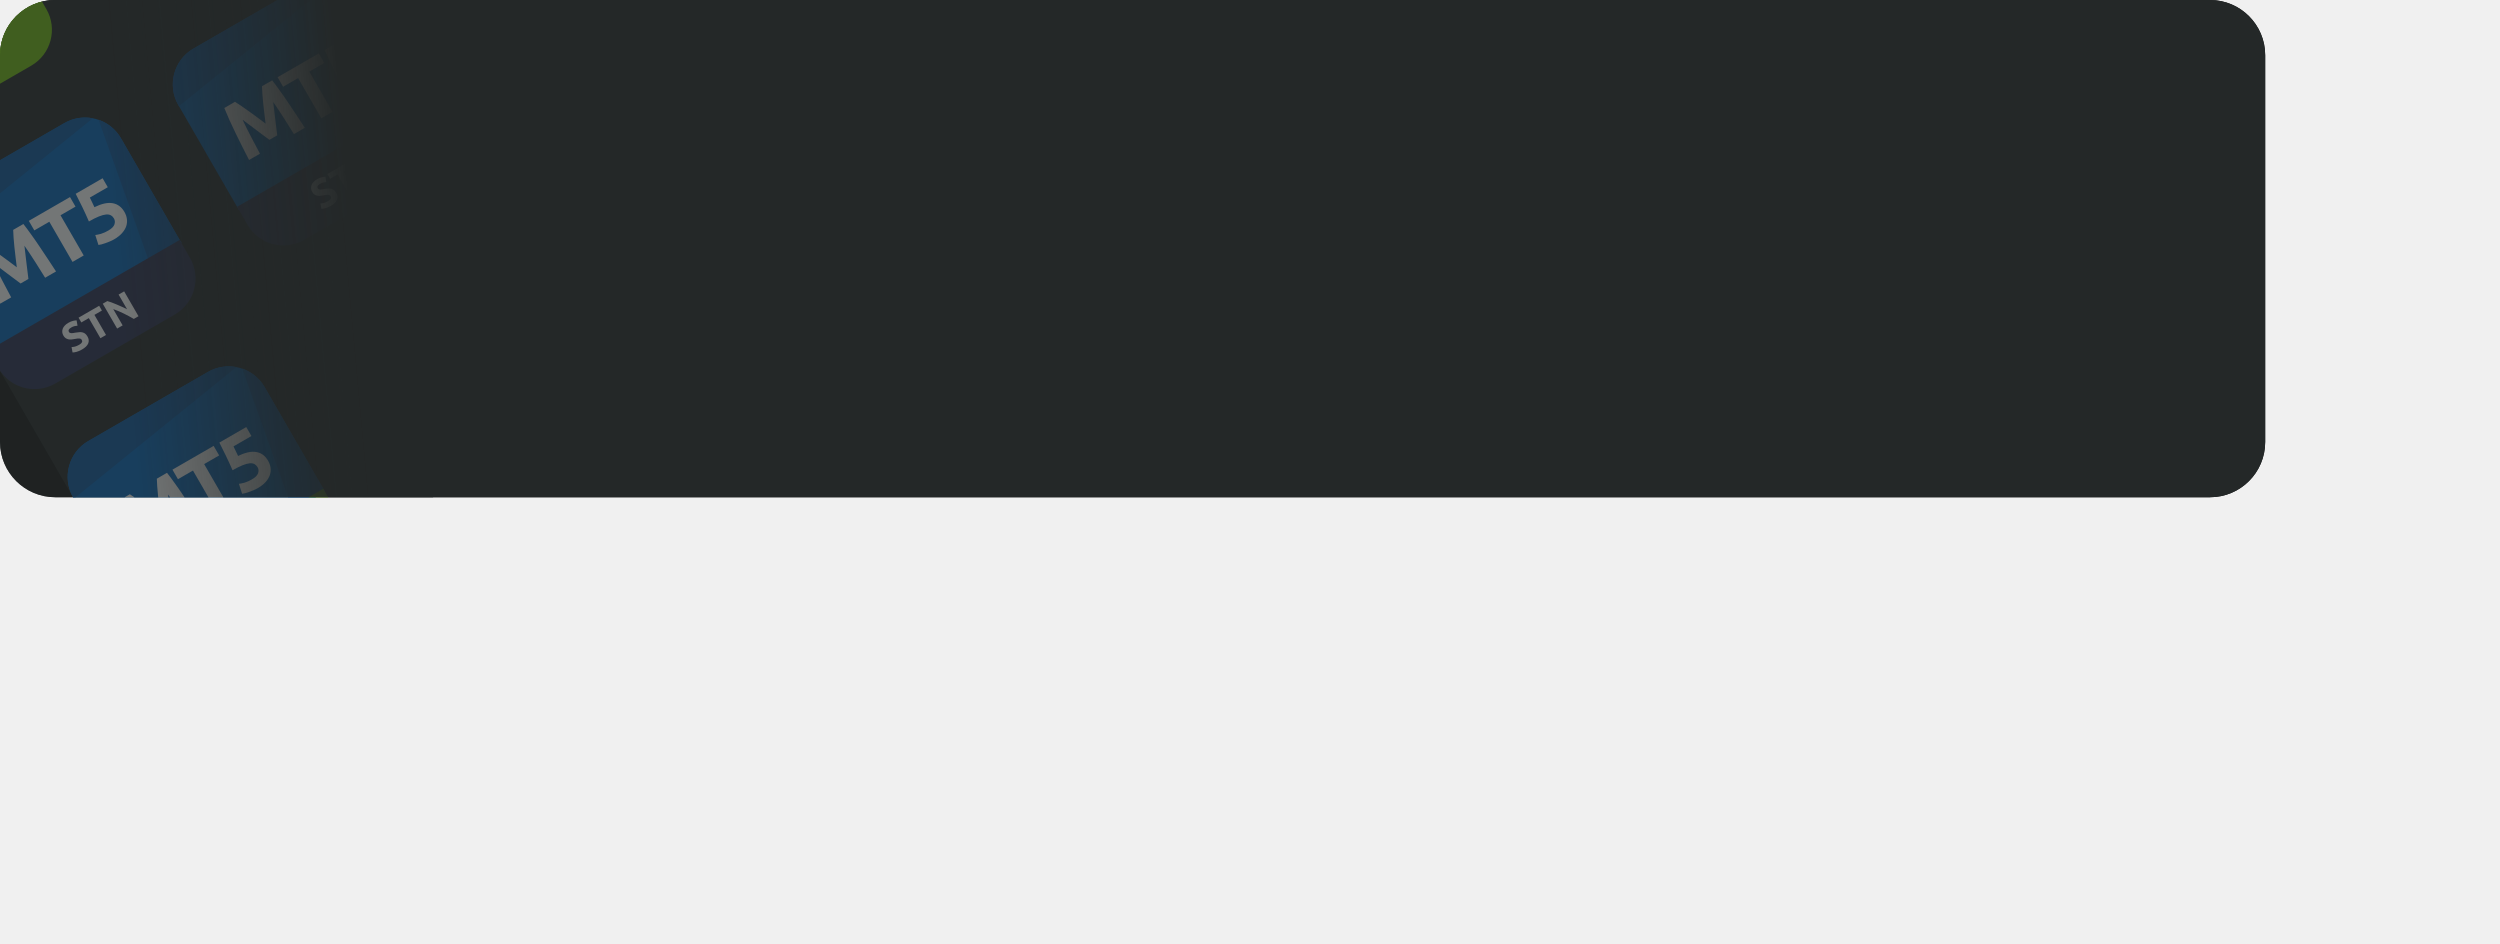
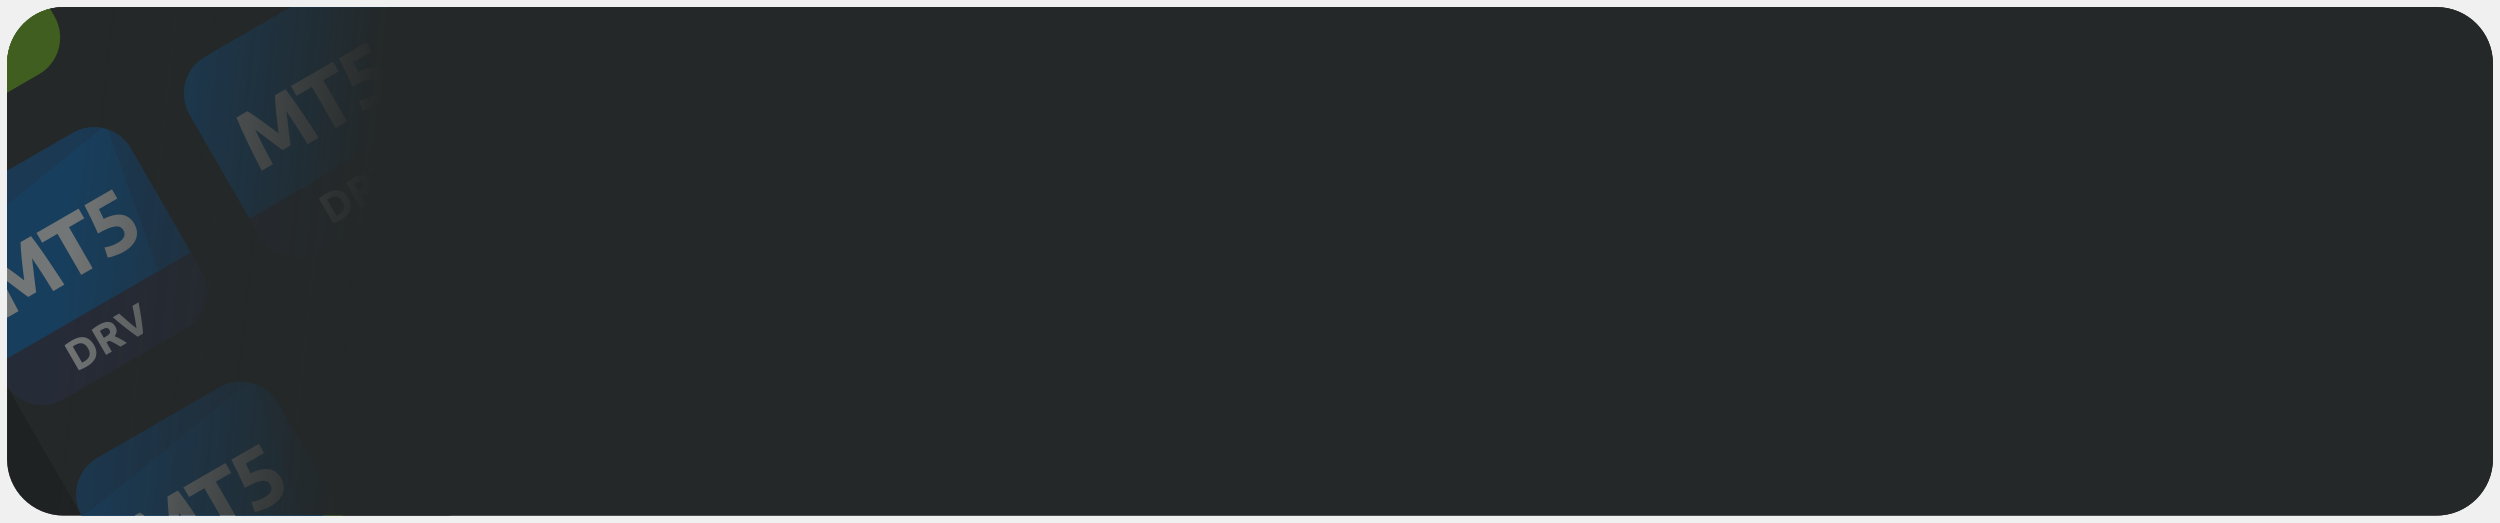
- <svg xmlns="http://www.w3.org/2000/svg" fill="none">
-   <g clip-path="url(#prefix__clip0_29973_196141)">
-     <rect width="328" height="72" rx="8" fill="#151717" />
-     <path fill="#242828" d="M-34-5.2L29.74-42l57.6 99.766-63.74 36.8z" />
-     <g clip-path="url(#prefix__clip1_29973_196141)">
-       <path d="M-11.483-18.2l-17.32 10A6 6 0 00-31-.004l8.75 15.155 27.713-16-8.75-15.155a6 6 0 00-8.196-2.196z" fill="#0364B9" />
-       <path d="M-28.804-8.2A6 6 0 00-31-.004l.087.15 23.546-19.045a5.977 5.977 0 00-4.116.699l-17.32 10zM-3.287-16.004a5.977 5.977 0 00-3.238-2.672L.79 1.85 5.463-.85l-8.75-15.155z" fill="#0A559E" />
-       <path d="M-22.5 14.718l27.713-16 1.5 2.598a6 6 0 01-2.196 8.197l-17.32 10A6 6 0 01-21 17.316l-1.5-2.598z" fill="#71BD0E" />
-       <path d="M-22.8-.485c.257.157.563.359.919.606.358.237.738.503 1.139.798.404.284.81.58 1.22.889l1.154.871-.177-1.435a78.857 78.857 0 01-.17-1.495c-.049-.5-.089-.961-.121-1.386a25.73 25.73 0 01-.056-1.104l1.476-.852c.345.438.717.94 1.117 1.503.402.553.81 1.14 1.224 1.76.416.61.828 1.226 1.234 1.85.414.62.799 1.207 1.154 1.76l-1.58.911a216.75 216.75 0 00-1.402-2.238 71.374 71.374 0 00-1.596-2.404 524.849 524.849 0 01.297 2.53 108.318 108.318 0 01.282 2.29l-1.133.654a115.13 115.13 0 00-.827-.617 256.2 256.2 0 00-1.024-.767c-.35-.27-.703-.536-1.06-.802a489.1 489.1 0 01-.973-.726c.415.878.843 1.74 1.284 2.584.442.844.854 1.622 1.237 2.334l-1.58.912c-.3-.584-.619-1.208-.956-1.872l-.985-1.995c-.324-.672-.628-1.319-.912-1.94A47.707 47.707 0 01-24.348.41l1.549-.894zM-10.664-7.49l.798 1.381-2.172 1.254 3.36 5.82-1.622.936-3.36-5.82-2.172 1.254-.798-1.382 5.966-3.444zM-4.298-4.39a1.18 1.18 0 00-.441-.453c-.182-.107-.414-.149-.696-.125-.282.025-.626.117-1.032.277-.406.161-.893.405-1.461.733a50.697 50.697 0 00-.947-2.072 86.123 86.123 0 00-.966-1.936l3.897-2.25.75 1.299-2.598 1.5c.13.257.253.51.368.757.118.237.217.448.296.633 1.052-.515 1.935-.706 2.649-.573.717.122 1.283.543 1.7 1.263.191.333.31.675.357 1.027.046.352.011.7-.104 1.044a2.9 2.9 0 01-.612 1.005c-.286.321-.667.62-1.145.896a5.185 5.185 0 01-.617.3 6.41 6.41 0 01-.646.25 7.294 7.294 0 01-.575.179 2.309 2.309 0 01-.426.08l-.457-1.441c.217-.024.49-.08.818-.167a5.02 5.02 0 001.078-.484c.478-.276.77-.57.878-.881.102-.318.08-.605-.068-.862zM-9.216 14.646l-2.08-3.601 2.412-1.392.393.68-1.6.925.434.753 1.424-.822.393.68-1.424.823.858 1.486-.81.468zM-8.312 9.322l.811-.468 2.079 3.601-.81.468-2.08-3.6zM-2.172 10.58c-.47-.28-.957-.541-1.459-.787a14.328 14.328 0 00-1.52-.64l1.363 2.36-.8.461-2.08-3.6.66-.382c.18.048.388.116.623.202.234.086.478.184.73.292.253.103.51.216.77.338.258.12.503.236.736.351L-4.376 7.05l.805-.465 2.08 3.601-.681.393z" fill="#fff" />
+ <svg xmlns="http://www.w3.org/2000/svg" width="354" height="74" fill="none">
+   <g clip-path="url(#a)">
+     <rect width="352" height="72" x="1" y="1" fill="#151717" rx="8" />
+     <path fill="#242828" d="M-33-4.2 30.74-41l57.6 99.766-63.74 36.8z" />
+     <g clip-path="url(#b)">
+       <path fill="#0364B9" d="m-10.483-17.2-17.32 10A6 6 0 0 0-30 .996l8.75 15.155 27.713-16-8.75-15.155a6 6 0 0 0-8.196-2.196Z" />
+       <path fill="#0A559E" d="M-27.804-7.2A6 6 0 0 0-30 .996l.087.15 23.546-19.045a5.977 5.977 0 0 0-4.116.699l-17.32 10ZM-2.287-15.004a5.977 5.977 0 0 0-3.238-2.672L1.79 2.85 6.463.15l-8.75-15.155Z" />
+       <path fill="#71BD0E" d="m-21.5 15.718 27.713-16 1.5 2.598a6 6 0 0 1-2.196 8.197l-17.32 10A6 6 0 0 1-20 18.316l-1.5-2.598Z" />
+       <path fill="#0E0E0E" d="M-21.8.515c.257.157.563.359.919.606.358.237.738.503 1.139.798.404.284.81.58 1.22.889l1.154.871-.177-1.435a78.858 78.858 0 0 1-.17-1.495 73.26 73.26 0 0 1-.121-1.386 25.73 25.73 0 0 1-.056-1.104l1.476-.852c.345.438.717.94 1.117 1.503.402.553.81 1.14 1.224 1.76.416.61.828 1.226 1.234 1.85.414.62.799 1.207 1.154 1.76l-1.58.911a216.75 216.75 0 0 0-1.402-2.238A71.37 71.37 0 0 0-16.265.549l.142 1.206.155 1.324a108.318 108.318 0 0 1 .282 2.29l-1.133.654a115.13 115.13 0 0 0-.827-.617 256.2 256.2 0 0 0-1.024-.767c-.35-.27-.703-.536-1.06-.802a489.1 489.1 0 0 1-.973-.726c.415.878.843 1.74 1.284 2.584.442.844.854 1.622 1.237 2.334l-1.58.912c-.3-.584-.619-1.208-.956-1.873l-.985-1.994c-.324-.672-.628-1.319-.912-1.94a47.704 47.704 0 0 1-.733-1.725l1.549-.894ZM-9.664-6.49l.798 1.381-2.172 1.254 3.36 5.82-1.622.936-3.36-5.82-2.172 1.254-.798-1.382 5.966-3.444ZM-3.298-3.39a1.18 1.18 0 0 0-.441-.453c-.182-.107-.414-.149-.696-.125-.282.025-.626.117-1.032.277-.406.161-.893.405-1.461.733a50.697 50.697 0 0 0-.947-2.072 86.123 86.123 0 0 0-.966-1.936l3.897-2.25.75 1.299-2.598 1.5c.13.257.253.51.368.757.118.237.217.448.296.633 1.052-.515 1.935-.706 2.649-.573.717.122 1.283.543 1.7 1.263.191.333.31.675.357 1.027.046.352.011.7-.104 1.044a2.9 2.9 0 0 1-.612 1.005c-.286.321-.667.62-1.145.896a5.183 5.183 0 0 1-.617.3 6.41 6.41 0 0 1-.646.25 7.295 7.295 0 0 1-.575.179 2.309 2.309 0 0 1-.426.08l-.457-1.441c.217-.024.49-.08.818-.167a5.02 5.02 0 0 0 1.078-.485c.478-.276.77-.569.878-.88.102-.318.08-.605-.068-.862ZM-8.216 15.646l-2.08-3.601 2.412-1.392.393.68-1.6.925.434.753 1.424-.822.393.68-1.424.823.858 1.486-.81.468ZM-7.312 10.322l.811-.468 2.079 3.601-.81.468-2.08-3.6ZM-1.172 11.58c-.47-.28-.957-.541-1.459-.787a14.337 14.337 0 0 0-1.52-.64l1.363 2.36-.8.461-2.08-3.6.66-.382c.18.048.388.116.623.202.234.086.478.184.73.292.253.103.51.216.77.338.258.12.503.236.736.351L-3.376 8.05l.805-.465 2.08 3.601-.681.393Z" />
    </g>
-     <g clip-path="url(#prefix__clip2_29973_196141)">
-       <path d="M9.317 17.826l-17.32 10a6 6 0 00-2.196 8.196l8.75 15.156 27.713-16-8.75-15.156a6 6 0 00-8.197-2.196z" fill="#0364B9" />
-       <path d="M-8.003 27.826a6 6 0 00-2.196 8.196l.087.151 23.546-19.046a5.976 5.976 0 00-4.117.7l-17.32 10zM17.514 20.022a5.977 5.977 0 00-3.238-2.671l7.313 20.525 4.675-2.698-8.75-15.156z" fill="#0A559E" />
-       <path d="M-1.7 50.745l27.714-16 1.5 2.598a6 6 0 01-2.197 8.196l-17.32 10A6 6 0 01-.2 53.343l-1.5-2.598z" fill="#2A3052" />
-       <path d="M-1.999 35.542c.257.156.563.358.918.606.359.236.738.502 1.14.797.404.284.81.58 1.22.89l1.154.87-.177-1.435a78.788 78.788 0 01-.17-1.495c-.049-.499-.089-.96-.122-1.385a25.85 25.85 0 01-.055-1.104l1.476-.852c.345.438.717.939 1.117 1.503.402.552.81 1.139 1.223 1.76.417.609.829 1.225 1.235 1.85.414.62.798 1.206 1.154 1.759l-1.58.912c-.424-.688-.892-1.434-1.403-2.239a71.357 71.357 0 00-1.596-2.404l.143 1.206.155 1.325a108.946 108.946 0 01.282 2.289l-1.133.654c-.229-.173-.504-.378-.827-.617-.327-.246-.668-.501-1.024-.766a79.76 79.76 0 00-1.06-.802l-.973-.727c.415.878.843 1.74 1.284 2.584.441.845.854 1.623 1.237 2.335l-1.58.912c-.3-.585-.619-1.209-.956-1.873l-.985-1.995c-.324-.672-.628-1.319-.913-1.94a47.755 47.755 0 01-.732-1.724L-2 35.542zM10.136 28.535l.798 1.383-2.172 1.254 3.36 5.82-1.62.935-3.36-5.82-2.173 1.255-.798-1.383 5.965-3.444zM16.503 31.636a1.18 1.18 0 00-.442-.452c-.182-.108-.413-.15-.695-.125-.282.024-.626.116-1.032.277-.406.16-.893.405-1.461.733a50.788 50.788 0 00-.947-2.073 86.162 86.162 0 00-.966-1.936l3.897-2.25.75 1.299-2.598 1.5c.13.257.253.51.368.757.118.237.217.448.296.633 1.052-.514 1.934-.705 2.649-.573.716.122 1.283.543 1.699 1.264.192.332.311.675.357 1.027.046.352.012.7-.104 1.044-.115.343-.32.678-.611 1.004-.286.322-.668.62-1.146.897a5.185 5.185 0 01-.616.3 6.412 6.412 0 01-.646.249 7.345 7.345 0 01-.575.18 2.317 2.317 0 01-.426.079l-.457-1.44c.217-.025.49-.08.818-.168a5.02 5.02 0 001.078-.484c.478-.276.77-.57.877-.88.103-.319.08-.606-.067-.862zM11.47 49.922a1.43 1.43 0 00.265-.188.687.687 0 00.137-.183.32.32 0 00.025-.174.482.482 0 00-.061-.165c-.068-.118-.18-.183-.335-.195-.156-.016-.396.01-.718.075a5.759 5.759 0 01-.434.064c-.15.013-.295.006-.434-.02a1.171 1.171 0 01-.4-.164 1.09 1.09 0 01-.334-.375 1.191 1.191 0 01-.165-.5 1.1 1.1 0 01.067-.497c.06-.16.158-.31.293-.453a2.09 2.09 0 01.506-.396c.242-.14.467-.235.673-.285a2.6 2.6 0 01.536-.08l.135.774c-.13.006-.269.026-.416.06a1.585 1.585 0 00-.477.192c-.194.112-.319.221-.373.326-.053.1-.048.206.016.317a.33.33 0 00.143.139.575.575 0 00.202.05c.079 0 .163-.005.254-.016l.3-.055c.228-.039.43-.064.609-.075.177-.014.336-.002.478.036a.971.971 0 01.39.197c.116.096.223.23.323.403.194.336.228.666.1.989-.13.32-.432.616-.906.89-.16.092-.31.165-.45.218a2.5 2.5 0 01-.688.19 2.421 2.421 0 01-.227.013l-.143-.777a2.5 2.5 0 00.488-.067c.185-.047.392-.136.62-.268zM14.36 44.277l.398.69-1.086.628 1.68 2.91-.81.468-1.68-2.91-1.086.627-.4-.691 2.983-1.722zM19.376 46.182c-.47-.278-.957-.54-1.459-.786a14.34 14.34 0 00-1.52-.64l1.363 2.359-.8.462-2.08-3.6.66-.382c.18.048.388.116.623.202.234.086.477.184.73.292.253.103.51.216.77.338.258.12.503.236.736.351l-1.227-2.125.805-.465 2.08 3.601-.681.393z" fill="#fff" />
+     <g clip-path="url(#c)">
+       <path fill="#0364B9" d="m10.317 18.826-17.32 10A6 6 0 0 0-9.2 37.022l8.75 15.156 27.713-16-8.75-15.156a6 6 0 0 0-8.197-2.196Z" />
+       <path fill="#0A559E" d="M-7.003 28.826A6 6 0 0 0-9.2 37.022l.087.151 23.546-19.046a5.976 5.976 0 0 0-4.117.7l-17.32 10ZM18.514 21.022a5.977 5.977 0 0 0-3.238-2.671l7.313 20.525 4.675-2.698-8.75-15.156Z" />
+       <path fill="#2A3052" d="m-.7 51.745 27.714-16 1.5 2.598a6 6 0 0 1-2.197 8.196l-17.32 10A6 6 0 0 1 .8 54.343l-1.5-2.598Z" />
+       <path fill="#fff" d="M-.999 36.542c.257.156.563.358.918.606.359.236.738.502 1.14.797.404.284.81.58 1.22.89l1.154.87-.177-1.435a78.788 78.788 0 0 1-.17-1.495c-.049-.499-.089-.96-.122-1.385a25.85 25.85 0 0 1-.055-1.104l1.476-.852c.345.438.717.939 1.117 1.503.402.552.81 1.139 1.223 1.76.417.609.829 1.225 1.235 1.85.414.62.798 1.206 1.154 1.759l-1.58.912c-.424-.688-.892-1.434-1.403-2.239a71.357 71.357 0 0 0-1.596-2.404l.143 1.206.155 1.325a108.946 108.946 0 0 1 .282 2.289l-1.133.654a119.25 119.25 0 0 0-.827-.617c-.327-.246-.668-.501-1.024-.766-.35-.27-.703-.537-1.06-.802l-.973-.727c.415.878.843 1.74 1.284 2.584.441.845.854 1.623 1.237 2.335l-1.58.912c-.3-.585-.619-1.209-.956-1.873L-.902 41.1c-.324-.672-.628-1.319-.913-1.94a47.755 47.755 0 0 1-.732-1.724L-1 36.542ZM11.136 29.535l.798 1.383-2.172 1.254 3.36 5.82-1.62.935-3.36-5.82-2.173 1.255-.798-1.383 5.965-3.444ZM17.503 32.636a1.18 1.18 0 0 0-.442-.452c-.182-.108-.413-.15-.695-.125-.282.024-.626.116-1.032.277-.406.16-.893.405-1.461.733a50.788 50.788 0 0 0-.947-2.073 86.162 86.162 0 0 0-.966-1.936l3.897-2.25.75 1.299-2.598 1.5c.13.257.253.51.368.757.118.237.217.448.296.633 1.052-.514 1.935-.705 2.649-.573.716.122 1.283.543 1.699 1.264.192.332.311.675.357 1.027.046.352.012.7-.104 1.044-.115.343-.32.678-.611 1.004-.286.322-.668.62-1.146.897a5.185 5.185 0 0 1-.616.3 6.412 6.412 0 0 1-.646.249 7.345 7.345 0 0 1-.575.18 2.317 2.317 0 0 1-.426.079l-.457-1.44c.217-.025.49-.08.818-.168a5.02 5.02 0 0 0 1.078-.484c.478-.276.77-.57.877-.88.103-.319.08-.606-.067-.862ZM11.623 51.344a7.2 7.2 0 0 0 .135-.064l.182-.105c.406-.234.646-.51.722-.826.08-.318.015-.657-.193-1.018-.218-.377-.476-.61-.775-.695-.3-.086-.652-.012-1.057.222a3.437 3.437 0 0 0-.168.104c-.06.034-.112.07-.16.106l1.314 2.276Zm1.683-2.496c.18.312.289.612.326.9.037.288.009.56-.083.817-.089.254-.24.494-.452.718a3.493 3.493 0 0 1-.796.612c-.146.084-.32.175-.521.273-.2.102-.405.188-.614.258L9.14 48.918c.167-.142.348-.277.543-.403.196-.132.367-.24.513-.324.308-.178.607-.305.896-.38.293-.076.573-.092.839-.047s.514.156.745.332c.232.176.441.427.629.752ZM13.976 46.009c.54-.312 1.01-.454 1.41-.426.397.024.713.24.947.645.146.252.206.493.18.72-.024.222-.12.44-.286.657.125.048.261.108.41.18.145.068.293.144.443.228a10.079 10.079 0 0 1 .89.546l-.91.525c-.133-.08-.27-.16-.409-.241a6.816 6.816 0 0 0-.412-.233 7.457 7.457 0 0 0-.393-.203 3.788 3.788 0 0 0-.37-.16l-.4.23.759 1.315-.811.468-2.049-3.548a5.32 5.32 0 0 1 .504-.388c.182-.124.348-.23.497-.315Zm.446.664a2.659 2.659 0 0 0-.282.184l.564.977.228-.133c.305-.175.501-.34.589-.492.088-.152.078-.32-.028-.504-.102-.176-.241-.262-.418-.257-.176 0-.394.075-.653.225ZM19.484 47.685a31.43 31.43 0 0 1-.964-.697 41.15 41.15 0 0 1-.953-.739c-.308-.246-.6-.484-.876-.713a45.602 45.602 0 0 1-.72-.623l.894-.516c.189.167.394.35.613.546l.664.573c.224.19.44.37.645.542.206.172.39.318.55.437a17.205 17.205 0 0 0-.108-.692 29.279 29.279 0 0 0-.147-.83 98.578 98.578 0 0 0-.326-1.669l.863-.498c.052.275.11.588.174.939a40.97 40.97 0 0 1 .348 2.307c.05.406.09.8.123 1.183l-.78.45Z" />
    </g>
-     <g clip-path="url(#prefix__clip3_29973_196141)">
-       <path d="M30.118 53.853l-17.32 10a6 6 0 00-2.196 8.197l8.75 15.155 27.712-16-8.75-15.155a6 6 0 00-8.196-2.197z" fill="#0364B9" />
-       <path d="M12.798 63.853a6 6 0 00-2.196 8.197l.087.15 23.545-19.046a5.977 5.977 0 00-4.116.7l-17.32 10zM38.314 56.05a5.978 5.978 0 00-3.237-2.672l7.313 20.525 4.674-2.698-8.75-15.155z" fill="#0A559E" />
-       <path d="M19.102 86.772l27.712-16 1.5 2.598a6 6 0 01-2.196 8.196l-17.32 10a6 6 0 01-8.196-2.196l-1.5-2.598z" fill="#71BD0E" />
-       <path d="M18.802 71.569c.257.157.563.359.918.606.358.237.738.502 1.14.797.404.284.81.58 1.22.89l1.154.871-.178-1.436a78.977 78.977 0 01-.17-1.495c-.048-.499-.088-.96-.12-1.385a25.9 25.9 0 01-.056-1.104l1.475-.852c.346.438.718.939 1.117 1.503.403.553.81 1.14 1.224 1.76.417.609.828 1.226 1.235 1.85.413.62.798 1.207 1.154 1.759l-1.58.912c-.425-.688-.892-1.434-1.403-2.238a71.17 71.17 0 00-1.596-2.405 518.401 518.401 0 01.297 2.53 108.286 108.286 0 01.283 2.29l-1.133.654-.827-.617a262.73 262.73 0 00-1.025-.766c-.35-.27-.702-.537-1.059-.802l-.973-.727c.415.879.842 1.74 1.284 2.585.441.844.854 1.622 1.237 2.334l-1.58.912c-.3-.584-.619-1.209-.956-1.873l-.986-1.994c-.323-.673-.627-1.32-.912-1.94a47.727 47.727 0 01-.732-1.725l1.548-.894zM30.937 64.563l.798 1.382-2.172 1.254 3.36 5.82-1.621.936-3.36-5.82-2.172 1.254-.798-1.382 5.965-3.444zM37.303 67.663a1.18 1.18 0 00-.44-.452c-.183-.107-.415-.149-.697-.125-.281.024-.625.117-1.031.277-.406.16-.893.405-1.462.733a50.722 50.722 0 00-.947-2.072 85.95 85.95 0 00-.965-1.937l3.897-2.25.75 1.3-2.598 1.5c.13.257.253.51.368.757.118.236.217.447.296.632 1.052-.514 1.934-.705 2.648-.572.717.121 1.284.543 1.7 1.263.192.333.31.675.357 1.027.046.352.012.7-.104 1.044a2.9 2.9 0 01-.612 1.004c-.285.322-.667.621-1.145.897a5.193 5.193 0 01-.616.3 6.404 6.404 0 01-.646.249 7.26 7.26 0 01-.576.18 2.309 2.309 0 01-.425.079l-.457-1.44c.217-.024.49-.08.818-.168a5.02 5.02 0 001.078-.484c.478-.276.77-.57.877-.88.103-.318.08-.606-.068-.862zM32.385 86.7l-2.079-3.601 2.411-1.392.393.68-1.6.924.435.754 1.423-.822.393.68-1.423.823.858 1.486-.81.468zM33.29 81.376l.81-.468 2.08 3.601-.811.468-2.08-3.6zM39.43 82.633a20.92 20.92 0 00-1.46-.786 14.353 14.353 0 00-1.519-.64l1.362 2.359-.8.462-2.079-3.601.66-.381c.18.048.388.115.622.202.235.086.478.183.73.292.254.103.51.216.77.338.258.119.504.236.736.351l-1.227-2.125.806-.465 2.079 3.6-.68.394z" fill="#fff" />
+     <g clip-path="url(#d)">
+       <path fill="#0364B9" d="m31.118 54.853-17.32 10a6 6 0 0 0-2.196 8.197l8.75 15.155 27.712-16-8.75-15.155a6 6 0 0 0-8.196-2.197Z" />
+       <path fill="#0A559E" d="M13.798 64.853a6 6 0 0 0-2.196 8.197l.087.15 23.545-19.046a5.977 5.977 0 0 0-4.116.7l-17.32 10ZM39.314 57.05a5.978 5.978 0 0 0-3.237-2.672l7.313 20.525 4.674-2.698-8.75-15.155Z" />
+       <path fill="#71BD0E" d="m20.102 87.772 27.712-16 1.5 2.598a6 6 0 0 1-2.196 8.196l-17.32 10a6 6 0 0 1-8.196-2.196l-1.5-2.598Z" />
+       <path fill="#fff" d="M19.802 72.569c.257.157.563.359.918.606.358.237.738.502 1.14.797.404.284.81.58 1.22.89l1.154.871-.178-1.436a78.977 78.977 0 0 1-.17-1.495c-.048-.499-.088-.96-.12-1.385a25.9 25.9 0 0 1-.056-1.104l1.475-.852c.346.438.718.939 1.117 1.503.403.553.81 1.14 1.224 1.76.417.609.828 1.226 1.235 1.85.413.62.798 1.207 1.154 1.759l-1.58.912c-.425-.688-.892-1.434-1.403-2.238a71.17 71.17 0 0 0-1.596-2.405 518.401 518.401 0 0 1 .297 2.53 108.286 108.286 0 0 1 .283 2.29l-1.133.654-.827-.617a262.73 262.73 0 0 0-1.025-.766c-.35-.27-.702-.537-1.059-.802l-.973-.727c.415.879.842 1.74 1.284 2.585.441.844.854 1.622 1.237 2.334l-1.58.912c-.3-.584-.619-1.209-.956-1.873l-.986-1.994c-.323-.673-.627-1.32-.912-1.94a47.727 47.727 0 0 1-.732-1.725l1.548-.894ZM31.937 65.563l.798 1.382-2.172 1.254 3.36 5.82-1.621.936-3.36-5.82-2.172 1.254-.798-1.382 5.965-3.444ZM38.303 68.663a1.18 1.18 0 0 0-.44-.452c-.183-.107-.415-.149-.697-.125-.281.024-.625.117-1.031.277-.406.16-.893.405-1.462.733a50.722 50.722 0 0 0-.947-2.072 85.95 85.95 0 0 0-.965-1.937l3.897-2.25.75 1.3-2.598 1.5c.13.257.253.51.368.757.118.236.217.447.296.632 1.052-.514 1.934-.705 2.648-.572.717.121 1.284.543 1.7 1.263.192.333.31.675.357 1.027.046.352.012.7-.104 1.044a2.9 2.9 0 0 1-.612 1.004c-.285.322-.667.621-1.145.897a5.193 5.193 0 0 1-.616.3 6.404 6.404 0 0 1-.646.249 7.26 7.26 0 0 1-.576.18 2.309 2.309 0 0 1-.425.079l-.457-1.44c.217-.024.49-.08.818-.168a5.02 5.02 0 0 0 1.078-.484c.478-.276.77-.57.877-.88.103-.318.08-.606-.068-.862ZM33.385 87.7l-2.079-3.601 2.411-1.392.393.68-1.6.924.435.754 1.423-.822.393.68-1.423.823.858 1.486-.81.468ZM34.29 82.376l.81-.468 2.08 3.601-.811.468-2.08-3.6ZM40.43 83.633a20.92 20.92 0 0 0-1.46-.786 14.353 14.353 0 0 0-1.519-.64l1.362 2.359-.8.462-2.079-3.601.66-.381c.18.048.388.115.622.202.235.086.478.183.73.292.254.103.51.216.77.338.258.119.504.236.736.351l-1.227-2.125.806-.465 2.079 3.6-.68.394Z" />
    </g>
-     <g clip-path="url(#prefix__clip4_29973_196141)">
-       <path d="M24.544-39L7.224-29a6 6 0 00-2.197 8.196l8.75 15.156 27.713-16-8.75-15.156A6 6 0 0024.544-39z" fill="#0364B9" />
-       <path d="M7.223-29a6 6 0 00-2.196 8.196l.087.151L28.66-39.699a5.977 5.977 0 00-4.116.699L7.224-29zM32.74-36.804a5.977 5.977 0 00-3.238-2.672l7.314 20.526 4.674-2.698-8.75-15.156z" fill="#0A559E" />
-       <path d="M13.527-6.081l27.713-16 1.5 2.598a6 6 0 01-2.196 8.196l-17.32 10a6 6 0 01-8.197-2.196l-1.5-2.598z" fill="#71BD0E" />
-       <path d="M13.228-21.285c.257.157.563.36.918.607.358.236.738.502 1.14.797.403.284.81.58 1.22.889l1.154.872-.178-1.436a78.893 78.893 0 01-.17-1.495c-.048-.5-.088-.96-.121-1.385-.03-.436-.048-.804-.056-1.105l1.476-.851c.345.438.718.939 1.117 1.502.402.553.81 1.14 1.224 1.76.416.61.828 1.226 1.235 1.85.413.621.798 1.207 1.154 1.76l-1.58.911c-.425-.687-.892-1.433-1.403-2.238a71.267 71.267 0 00-1.596-2.404 472.086 472.086 0 01.297 2.53 108.286 108.286 0 01.283 2.29l-1.133.654c-.23-.173-.505-.379-.827-.617a262.73 262.73 0 00-1.025-.767c-.35-.269-.702-.536-1.059-.802l-.973-.726c.414.878.842 1.74 1.284 2.584.441.845.853 1.623 1.237 2.334l-1.58.912c-.3-.584-.62-1.208-.957-1.872l-.985-1.995c-.323-.672-.627-1.319-.912-1.94a47.742 47.742 0 01-.733-1.724l1.549-.895zM25.363-28.29l.798 1.381-2.172 1.255 3.36 5.82-1.621.935-3.36-5.82-2.172 1.255-.798-1.383 5.965-3.444zM31.73-25.19a1.18 1.18 0 00-.442-.452c-.182-.108-.414-.15-.696-.125-.281.024-.625.116-1.031.277-.407.16-.894.404-1.462.732a50.72 50.72 0 00-.947-2.072 85.95 85.95 0 00-.965-1.936l3.897-2.25.75 1.299-2.598 1.5c.13.257.252.51.368.757.118.237.216.448.296.633 1.051-.515 1.934-.706 2.648-.573.717.122 1.284.543 1.7 1.264.192.332.31.674.357 1.027.046.352.011.7-.104 1.043-.116.344-.32.68-.612 1.005-.285.322-.667.62-1.145.896a5.168 5.168 0 01-.616.3 6.38 6.38 0 01-.647.25 7.26 7.26 0 01-.575.18 2.309 2.309 0 01-.425.078l-.458-1.44c.218-.024.49-.08.818-.167a5.023 5.023 0 001.079-.484c.478-.276.77-.57.877-.88.103-.319.08-.606-.068-.862zM26.811-6.154l-2.079-3.6 2.411-1.393.393.68-1.6.925.435.753 1.423-.822.393.681-1.423.822.858 1.486-.811.468zM27.716-11.477l.81-.468 2.08 3.6-.811.469-2.08-3.601zM33.855-10.22a20.92 20.92 0 00-1.458-.787 14.332 14.332 0 00-1.52-.64l1.362 2.36-.8.461-2.08-3.6.66-.382c.181.049.389.116.623.202.235.086.478.184.73.292a29.705 29.705 0 011.506.69l-1.227-2.126.806-.465 2.079 3.601-.681.393z" fill="#fff" />
+     <g clip-path="url(#e)">
+       <path fill="#0364B9" d="M25.544-38 8.224-28a6 6 0 0 0-2.197 8.196l8.75 15.156 27.713-16-8.75-15.156A6 6 0 0 0 25.544-38Z" />
+       <path fill="#0A559E" d="M8.223-28a6 6 0 0 0-2.196 8.196l.087.151L29.66-38.699a5.977 5.977 0 0 0-4.116.699L8.224-28ZM33.74-35.804a5.977 5.977 0 0 0-3.238-2.672l7.314 20.526 4.674-2.698-8.75-15.156Z" />
+       <path fill="#71BD0E" d="m14.527-5.081 27.713-16 1.5 2.598a6 6 0 0 1-2.196 8.196l-17.32 10a6 6 0 0 1-8.197-2.196l-1.5-2.598Z" />
+       <path fill="#0E0E0E" d="M14.228-20.285c.257.157.563.36.918.607.358.236.738.502 1.14.797.403.284.81.58 1.22.889l1.154.872-.178-1.436a78.893 78.893 0 0 1-.17-1.495c-.048-.5-.088-.96-.121-1.385-.03-.436-.048-.804-.056-1.105l1.476-.851c.345.438.718.939 1.117 1.502.402.553.81 1.14 1.224 1.76.416.61.828 1.226 1.235 1.85.413.621.798 1.207 1.154 1.76l-1.58.911c-.425-.687-.892-1.434-1.403-2.238a71.267 71.267 0 0 0-1.596-2.404 472.086 472.086 0 0 1 .297 2.53 108.286 108.286 0 0 1 .283 2.29l-1.133.654c-.23-.173-.505-.379-.827-.617a262.73 262.73 0 0 0-1.025-.767c-.35-.269-.702-.536-1.059-.802l-.973-.726c.414.878.842 1.74 1.284 2.584.441.845.853 1.623 1.236 2.334l-1.58.912c-.3-.584-.618-1.208-.956-1.872l-.985-1.995c-.323-.672-.627-1.319-.912-1.94a47.742 47.742 0 0 1-.733-1.724l1.549-.895ZM26.363-27.29l.798 1.381-2.172 1.255 3.36 5.82-1.621.935-3.36-5.82-2.172 1.255-.798-1.383 5.965-3.444ZM32.73-24.19a1.18 1.18 0 0 0-.442-.452c-.182-.108-.414-.15-.696-.125-.281.024-.625.116-1.031.277-.407.16-.894.404-1.462.732a50.72 50.72 0 0 0-.947-2.072 85.95 85.95 0 0 0-.965-1.936l3.897-2.25.75 1.299-2.598 1.5c.13.257.252.51.368.757.118.237.216.448.296.633 1.051-.515 1.934-.706 2.648-.573.717.122 1.283.543 1.7 1.264.192.332.31.674.357 1.027.046.352.011.7-.104 1.043-.116.344-.32.68-.612 1.005-.285.322-.667.62-1.145.896a5.168 5.168 0 0 1-.616.3 6.38 6.38 0 0 1-.647.25 7.26 7.26 0 0 1-.575.18 2.309 2.309 0 0 1-.425.078l-.458-1.44c.218-.024.49-.08.818-.167a5.023 5.023 0 0 0 1.079-.484c.478-.276.77-.57.877-.88.103-.319.08-.606-.068-.862ZM27.811-5.154l-2.079-3.6 2.411-1.393.393.68-1.6.925.435.753 1.423-.822.393.681-1.423.822.858 1.486-.811.468ZM28.716-10.477l.81-.468 2.08 3.6-.811.469-2.08-3.601ZM34.855-9.22a20.92 20.92 0 0 0-1.458-.787 14.332 14.332 0 0 0-1.52-.64l1.362 2.36-.8.461-2.08-3.6.66-.382c.181.049.389.116.623.202.235.086.478.184.73.292a29.705 29.705 0 0 1 1.506.69l-1.227-2.126.806-.465 2.079 3.601-.681.393Z" />
    </g>
-     <g clip-path="url(#prefix__clip5_29973_196141)">
-       <path d="M45.345-2.974l-17.32 10a6 6 0 00-2.197 8.197l8.75 15.155 27.713-16L53.54-.777a6 6 0 00-8.196-2.197z" fill="#0364B9" />
-       <path d="M28.024 7.026a6 6 0 00-2.196 8.197l.087.15L49.461-3.672a5.976 5.976 0 00-4.116.7l-17.32 10zM53.54-.777a5.977 5.977 0 00-3.237-2.672l7.314 20.525 4.674-2.698L53.54-.777z" fill="#0A559E" />
-       <path d="M34.328 29.945l27.713-16 1.5 2.598a6 6 0 01-2.196 8.196l-17.32 10a6 6 0 01-8.197-2.196l-1.5-2.598z" fill="#2A3052" />
-       <path d="M34.029 14.742c.256.156.562.358.918.606.358.237.738.502 1.139.797.404.284.81.58 1.22.89l1.154.87-.177-1.435a78.79 78.79 0 01-.17-1.495c-.048-.499-.089-.96-.121-1.385-.03-.435-.048-.803-.056-1.104l1.476-.852c.345.438.718.939 1.117 1.503.402.553.81 1.14 1.224 1.76.416.609.828 1.226 1.234 1.85.414.62.799 1.207 1.154 1.759l-1.58.912c-.424-.688-.892-1.434-1.402-2.239a71.267 71.267 0 00-1.596-2.404l.142 1.207.155 1.324a110.477 110.477 0 01.282 2.29l-1.132.653a118.94 118.94 0 00-.828-.617 255.13 255.13 0 00-1.024-.766c-.35-.27-.703-.537-1.059-.802a545.94 545.94 0 01-.974-.727c.415.879.843 1.74 1.284 2.584.442.845.854 1.623 1.237 2.335l-1.58.912c-.3-.584-.619-1.209-.956-1.873l-.985-1.995c-.324-.672-.628-1.318-.912-1.94a47.562 47.562 0 01-.733-1.724l1.549-.894zM46.164 7.736l.798 1.382-2.172 1.254 3.36 5.82-1.621.936-3.36-5.82-2.172 1.254-.798-1.382 5.965-3.444zM52.53 10.836a1.18 1.18 0 00-.441-.452c-.182-.107-.414-.149-.696-.125-.282.024-.626.117-1.032.277-.406.16-.893.405-1.461.733a50.728 50.728 0 00-.947-2.072 86.1 86.1 0 00-.966-1.937l3.898-2.25.75 1.3-2.599 1.5c.13.257.253.51.368.757.119.236.217.447.296.632 1.052-.514 1.935-.705 2.649-.573.717.122 1.283.543 1.7 1.264.191.333.31.675.357 1.027.046.352.011.7-.104 1.044-.116.344-.32.678-.612 1.004-.285.322-.667.62-1.145.897a5.184 5.184 0 01-.617.3 6.438 6.438 0 01-.646.249 7.357 7.357 0 01-.575.18 2.317 2.317 0 01-.425.079l-.458-1.44c.217-.024.49-.08.818-.168a5.018 5.018 0 001.078-.484c.479-.276.77-.57.878-.88.102-.319.08-.606-.068-.862zM47.497 29.122c.114-.066.203-.128.266-.188a.686.686 0 00.137-.183.32.32 0 00.024-.173.482.482 0 00-.06-.166c-.069-.118-.18-.183-.335-.195-.157-.016-.397.01-.719.075a5.764 5.764 0 01-.434.064c-.15.013-.294.006-.434-.02a1.17 1.17 0 01-.4-.164 1.09 1.09 0 01-.334-.375 1.19 1.19 0 01-.164-.5 1.099 1.099 0 01.067-.497c.06-.16.157-.31.292-.453a2.09 2.09 0 01.506-.396c.242-.14.467-.235.674-.285.206-.05.385-.076.535-.08l.135.774c-.13.006-.269.026-.415.06a1.584 1.584 0 00-.478.192c-.194.113-.318.221-.373.327-.053.1-.048.205.016.316a.329.329 0 00.143.14.575.575 0 00.202.049c.079 0 .164-.005.255-.015l.3-.056a5.72 5.72 0 01.608-.074c.177-.014.336-.002.478.036a.971.971 0 01.391.197c.115.095.223.229.323.402.194.336.227.666.1.989-.13.32-.432.616-.907.89-.16.092-.309.165-.45.218a2.497 2.497 0 01-.688.19 2.417 2.417 0 01-.226.013l-.144-.777c.142-.003.304-.025.488-.066.186-.047.393-.137.621-.269zM50.387 23.477l.399.691-1.086.627 1.68 2.91-.81.468-1.68-2.91-1.087.627-.399-.691 2.983-1.722zM55.403 25.382a20.92 20.92 0 00-1.459-.786 14.332 14.332 0 00-1.52-.64l1.363 2.36-.8.461-2.08-3.6.66-.382c.18.049.388.116.623.202.235.086.478.184.73.292.253.103.51.216.77.338.258.12.504.236.736.352L53.2 21.852l.806-.465 2.079 3.601-.681.393z" fill="#fff" />
+     <g clip-path="url(#f)">
+       <path fill="#0364B9" d="m46.345-1.974-17.32 10a6 6 0 0 0-2.197 8.197l8.75 15.155 27.713-16L54.54.223a6 6 0 0 0-8.196-2.197Z" />
+       <path fill="#2A3052" d="m35.328 30.945 27.713-16 1.5 2.598a6 6 0 0 1-2.196 8.196l-17.32 10a6 6 0 0 1-8.197-2.196l-1.5-2.598Z" />
+       <path fill="#fff" d="M35.029 15.742c.256.156.562.358.918.606.358.237.738.502 1.139.797.404.284.81.58 1.22.89l1.154.87-.177-1.435a78.79 78.79 0 0 1-.17-1.495c-.048-.499-.089-.96-.121-1.385-.03-.435-.048-.803-.056-1.104l1.476-.852c.345.438.718.939 1.117 1.503.402.553.81 1.14 1.224 1.76.416.609.828 1.226 1.234 1.85.414.62.799 1.207 1.154 1.759l-1.58.912c-.424-.688-.892-1.434-1.402-2.239a71.267 71.267 0 0 0-1.596-2.404l.142 1.207.155 1.324a110.477 110.477 0 0 1 .282 2.29l-1.132.653a118.94 118.94 0 0 0-.828-.617 255.13 255.13 0 0 0-1.024-.766c-.35-.27-.703-.537-1.059-.802a545.94 545.94 0 0 1-.974-.727c.415.879.843 1.74 1.284 2.584.442.845.854 1.623 1.237 2.335l-1.58.912c-.3-.584-.619-1.209-.956-1.873l-.985-1.995c-.324-.672-.628-1.318-.912-1.94a47.562 47.562 0 0 1-.733-1.724l1.549-.894ZM47.164 8.736l.798 1.382-2.172 1.254 3.36 5.82-1.621.936-3.36-5.82-2.172 1.254-.798-1.382 5.965-3.444ZM53.53 11.836a1.18 1.18 0 0 0-.441-.452c-.182-.107-.414-.149-.696-.125-.282.024-.626.117-1.032.277-.406.16-.893.405-1.461.733a50.785 50.785 0 0 0-.947-2.072 86.179 86.179 0 0 0-.966-1.937l3.898-2.25.75 1.3-2.599 1.5c.13.257.253.51.368.757.119.236.217.447.296.632 1.052-.514 1.935-.705 2.649-.573.717.122 1.283.543 1.7 1.264.191.333.31.675.357 1.027.046.352.011.7-.104 1.044-.116.344-.32.678-.612 1.004-.285.322-.667.62-1.145.897a5.184 5.184 0 0 1-.617.3 6.414 6.414 0 0 1-.646.249 7.357 7.357 0 0 1-.575.18 2.317 2.317 0 0 1-.425.079l-.458-1.44c.217-.024.49-.08.818-.168a5.018 5.018 0 0 0 1.078-.484c.479-.276.77-.57.878-.88.102-.319.08-.606-.068-.862ZM47.65 30.545a7.2 7.2 0 0 0 .136-.065l.182-.105c.405-.234.646-.51.721-.826.08-.318.016-.657-.192-1.017-.218-.378-.477-.61-.776-.696-.299-.086-.651-.012-1.056.222a3.44 3.44 0 0 0-.169.104c-.059.034-.112.07-.16.107l1.314 2.276Zm1.683-2.497c.18.312.289.612.326.9.037.288.01.56-.083.817-.089.255-.24.494-.451.718a3.49 3.49 0 0 1-.797.612c-.146.084-.32.175-.521.274-.2.101-.405.187-.614.257l-2.025-3.508c.167-.142.348-.277.543-.403.197-.132.367-.24.513-.324.308-.178.607-.304.897-.379a1.98 1.98 0 0 1 .838-.048c.266.045.515.156.746.332.23.176.44.427.628.753ZM50.003 25.21c.54-.313 1.01-.455 1.41-.427.398.025.713.24.947.645.146.253.206.493.18.72-.024.222-.119.441-.285.657.125.048.26.108.408.18.146.068.294.144.444.229a10.074 10.074 0 0 1 .89.546l-.909.525c-.133-.08-.27-.16-.41-.242a6.844 6.844 0 0 0-.411-.233 7.498 7.498 0 0 0-.394-.202 3.777 3.777 0 0 0-.37-.161l-.4.231.759 1.315-.81.468-2.05-3.55c.157-.136.325-.265.504-.387.182-.124.348-.229.497-.315Zm.446.663a2.608 2.608 0 0 0-.158.098l-.124.086.564.977.229-.132c.304-.176.5-.34.588-.493.088-.152.079-.32-.027-.503-.102-.177-.242-.263-.419-.258-.175 0-.393.075-.653.225ZM55.511 26.886c-.316-.22-.637-.452-.963-.698a40.936 40.936 0 0 1-.953-.738c-.309-.247-.601-.485-.877-.714a45.602 45.602 0 0 1-.72-.623l.894-.516.613.546.664.573.645.542c.206.172.39.318.55.438a17.224 17.224 0 0 0-.108-.693 28.582 28.582 0 0 0-.147-.83 94.729 94.729 0 0 0-.326-1.669l.863-.497.175.938a37.662 37.662 0 0 1 .348 2.307c.05.406.09.8.122 1.184l-.78.45Z" />
    </g>
-     <path fill="url(#prefix__paint0_linear_29973_196141)" d="M0 0h328v72H0z" />
+     <path fill="url(#g)" d="M0 0h352v72H0z" transform="translate(1 1)" />
  </g>
  <defs>
-     <clipPath id="prefix__clip0_29973_196141">
-       <rect width="328" height="72" rx="8" fill="#fff" />
+     <clipPath id="a">
+       <rect width="352" height="72" x="1" y="1" fill="#fff" rx="8" />
    </clipPath>
-     <clipPath id="prefix__clip1_29973_196141">
-       <path fill="#fff" transform="rotate(-30 -26.704 60.845)" d="M0 0h32v32H0z" />
+     <clipPath id="b">
+       <path fill="#fff" d="m-33-4.2 27.713-16 16 27.713-27.713 16z" />
    </clipPath>
-     <clipPath id="prefix__clip2_29973_196141">
-       <path fill="#fff" transform="rotate(-30 50.923 40.043)" d="M0 0h32v32H0z" />
+     <clipPath id="c">
+       <path fill="#fff" d="m-12.2 31.826 27.714-16 16 27.713-27.713 16z" />
    </clipPath>
-     <clipPath id="prefix__clip3_29973_196141">
-       <path fill="#fff" transform="rotate(-30 128.551 19.242)" d="M0 0h32v32H0z" />
+     <clipPath id="d">
+       <path fill="#fff" d="m8.602 67.853 27.712-16 16 27.713-27.712 16z" />
    </clipPath>
-     <clipPath id="prefix__clip4_29973_196141">
-       <path fill="#fff" transform="rotate(-30 -47.503 -16.783)" d="M0 0h32v32H0z" />
+     <clipPath id="e">
+       <path fill="#fff" d="M3.027-25 30.74-41l16 27.713-27.713 16z" />
    </clipPath>
-     <clipPath id="prefix__clip5_29973_196141">
-       <path fill="#fff" transform="rotate(-30 30.124 -37.585)" d="M0 0h32v32H0z" />
+     <clipPath id="f">
+       <path fill="#fff" d="m23.828 11.026 27.713-16 16 27.713-27.713 16z" />
    </clipPath>
-     <linearGradient id="prefix__paint0_linear_29973_196141" x1="70.5" y1="0" x2="14.187" y2="5.165" gradientUnits="userSpaceOnUse">
+     <linearGradient id="g" x1="82.098" x2="13.353" y1="0" y2="-7.382" gradientUnits="userSpaceOnUse">
      <stop offset=".397" stop-color="#242828" />
      <stop offset="1" stop-color="#242828" stop-opacity=".64" />
    </linearGradient>
  </defs>
</svg>
